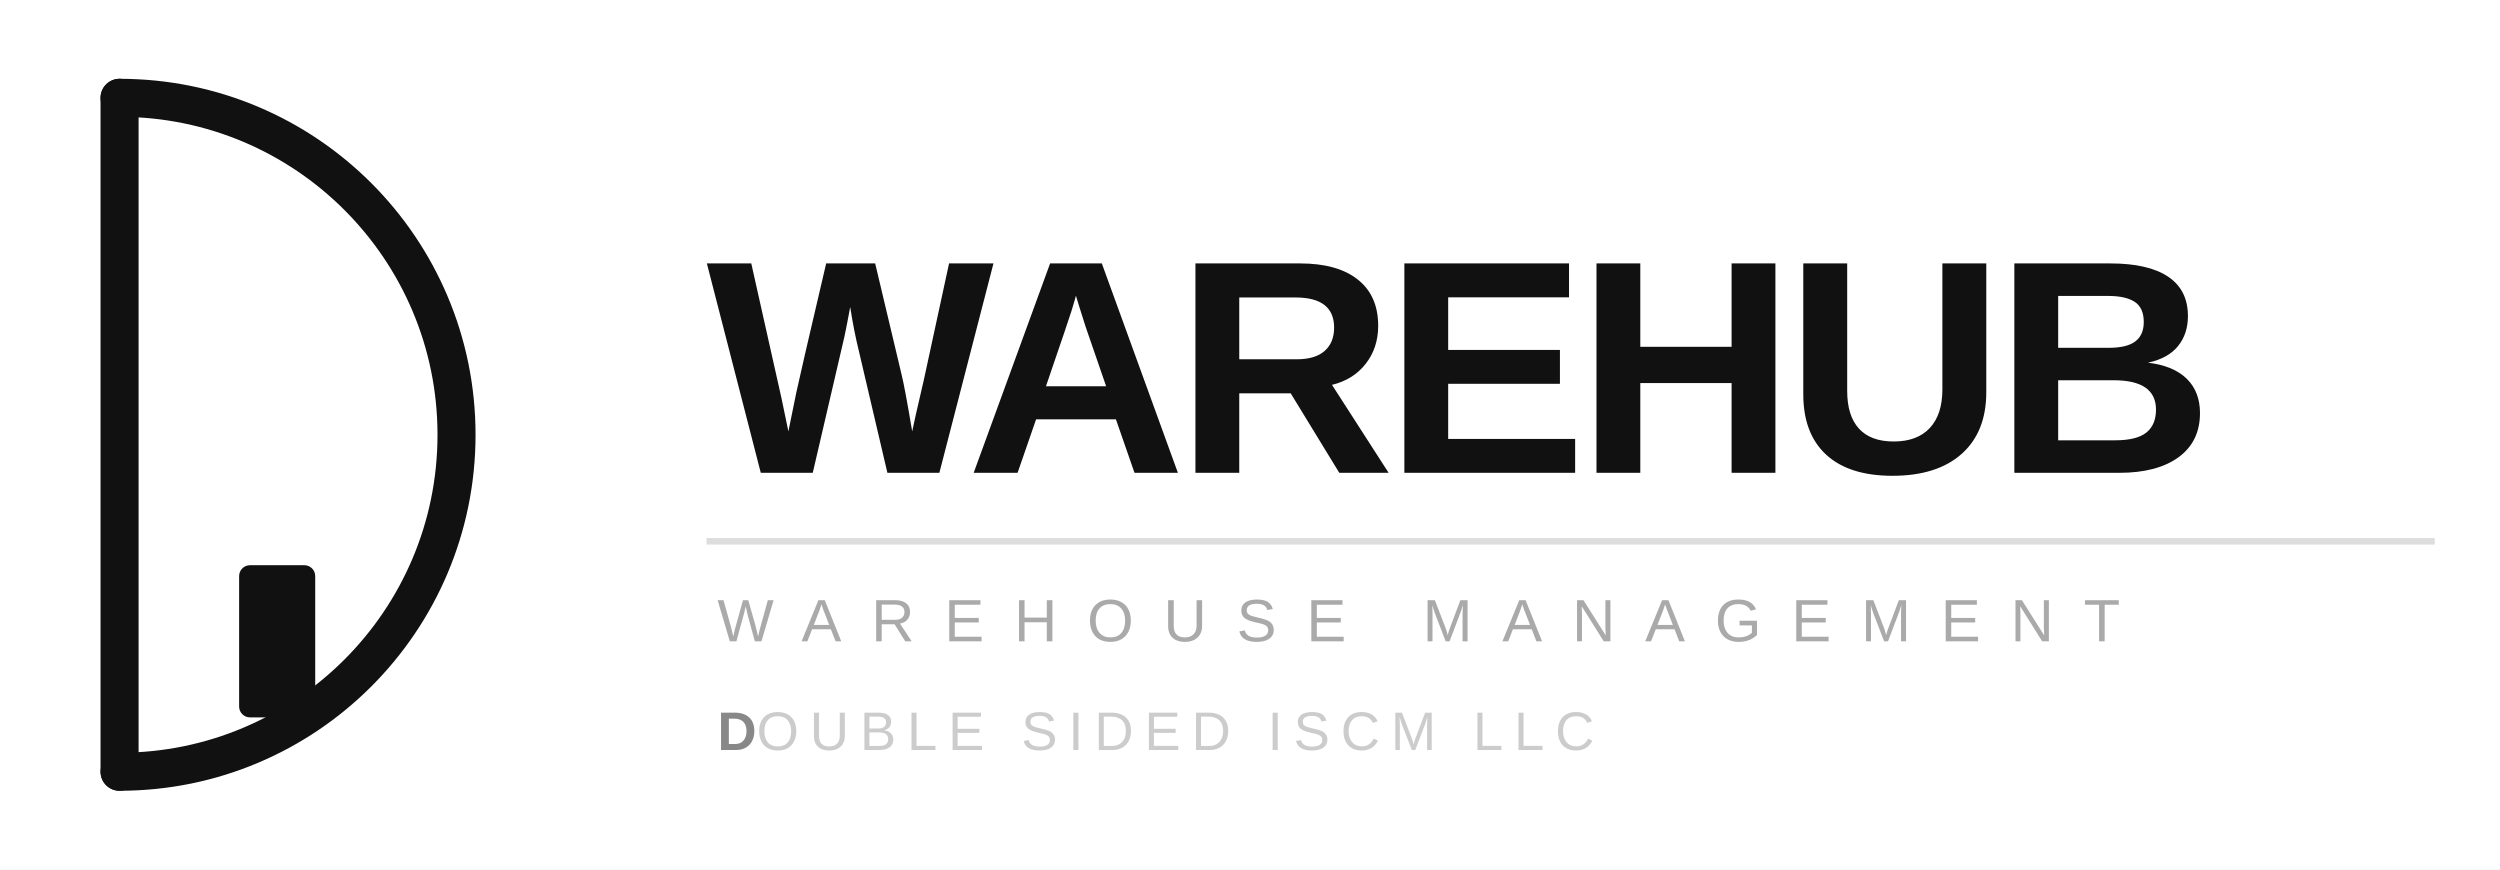
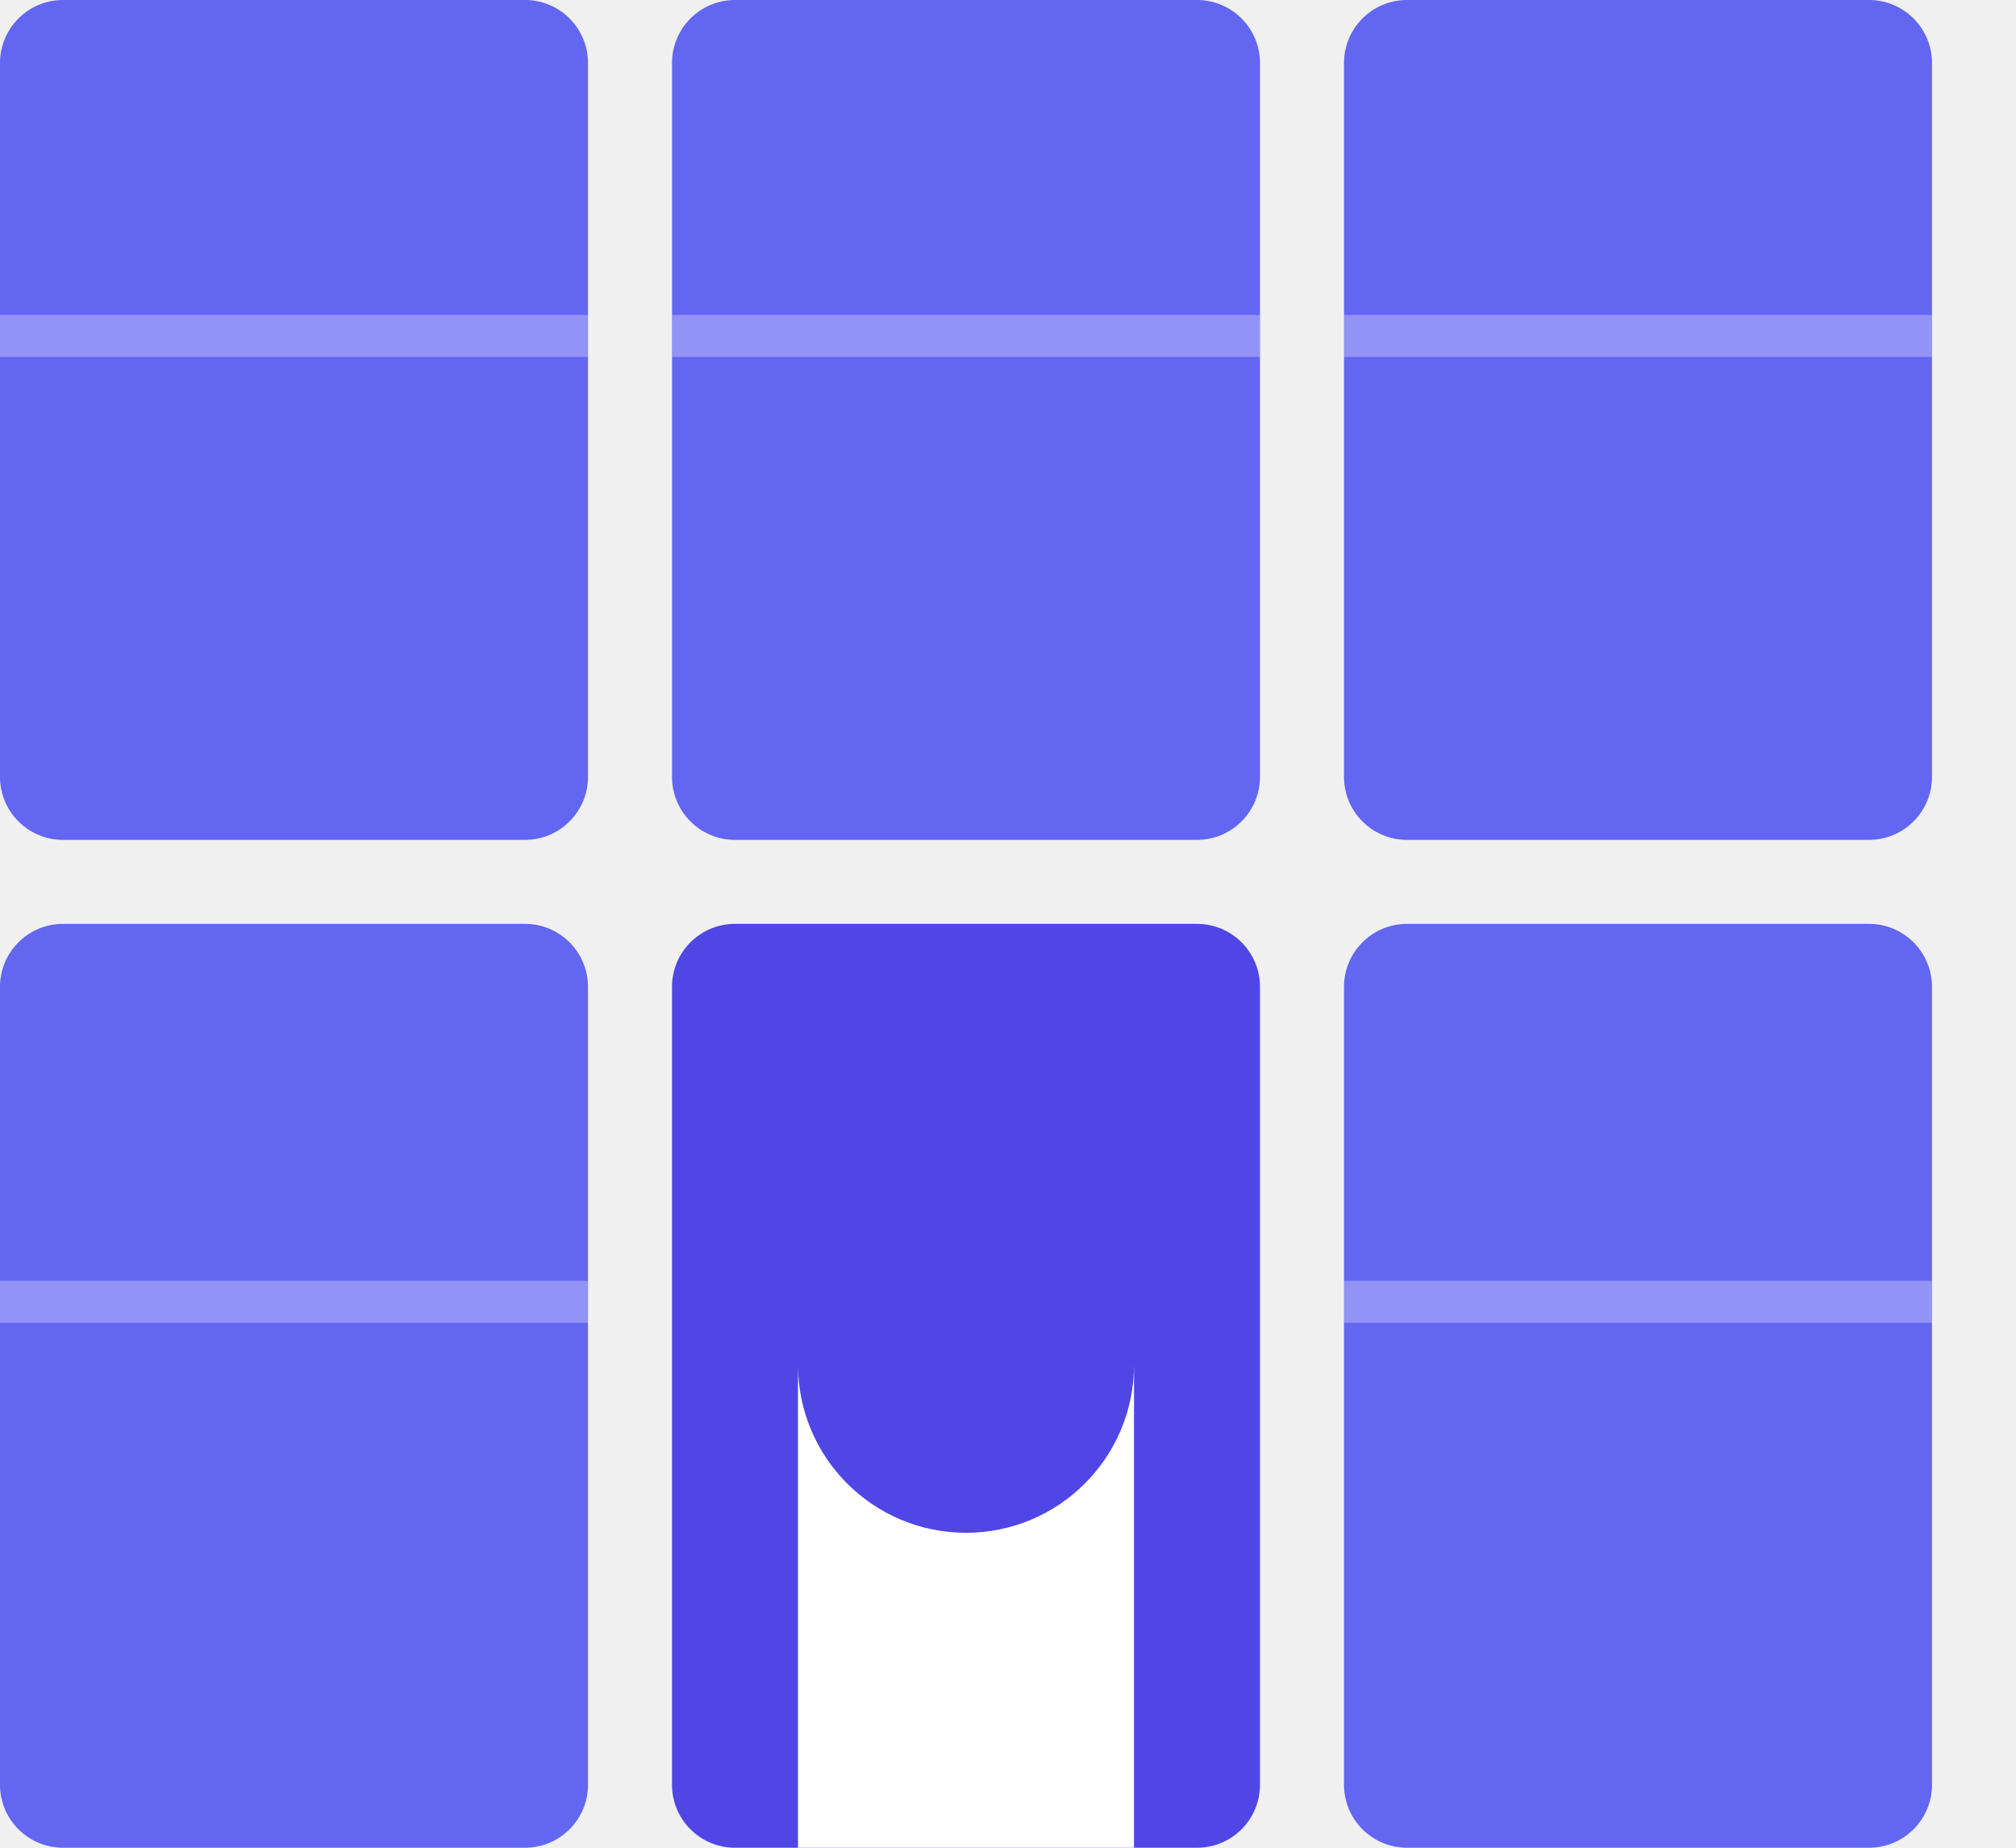
- <svg xmlns="http://www.w3.org/2000/svg" viewBox="0 0 460 160" width="460" height="160">
-   <rect width="460" height="160" fill="white" />
-   <line x1="22" y1="18" x2="22" y2="142" stroke="#111" stroke-width="7" stroke-linecap="round" />
-   <path d="M 22,18 A 62,62 0 0,1 22,142" fill="none" stroke="#111" stroke-width="7" stroke-linecap="round" />
-   <rect x="44" y="104" width="14" height="28" rx="2" fill="#111" />
-   <text x="130" y="87" font-family="'Arial Black','Helvetica Neue',Arial,sans-serif" font-size="56" font-weight="900" fill="#111" letter-spacing="-2">WAREHUB</text>
-   <rect x="130" y="99" width="318" height="1.2" fill="#ddd" />
-   <text x="132" y="118" font-family="Arial,Helvetica,sans-serif" font-size="11" fill="#aaa" letter-spacing="5.5">WAREHOUSE MANAGEMENT</text>
-   <text x="132" y="138" font-family="Arial,Helvetica,sans-serif" font-size="10" fill="#ccc" letter-spacing="2">
-     <tspan font-weight="700" fill="#888">D</tspan>OUBLE SIDED ISCM LLC
-   </text>
+ <svg xmlns="http://www.w3.org/2000/svg" viewBox="0 0 96 88">
+   <rect x="0" y="0" width="28" height="40" rx="3" fill="#6366f1" />
+   <rect x="32" y="0" width="28" height="40" rx="3" fill="#6366f1" />
+   <rect x="64" y="0" width="28" height="40" rx="3" fill="#6366f1" />
+   <rect x="0" y="15" width="28" height="2" fill="rgba(255,255,255,0.3)" />
+   <rect x="32" y="15" width="28" height="2" fill="rgba(255,255,255,0.3)" />
+   <rect x="64" y="15" width="28" height="2" fill="rgba(255,255,255,0.3)" />
+   <rect x="0" y="44" width="28" height="44" rx="3" fill="#6366f1" />
+   <rect x="64" y="44" width="28" height="44" rx="3" fill="#6366f1" />
+   <rect x="0" y="61" width="28" height="2" fill="rgba(255,255,255,0.3)" />
+   <rect x="64" y="61" width="28" height="2" fill="rgba(255,255,255,0.3)" />
+   <rect x="32" y="44" width="28" height="44" rx="3" fill="#4f46e5" />
+   <path d="M 38,88 L 38,65 A 8,8 0 0 0 54,65 L 54,88 Z" fill="white" />
</svg>
